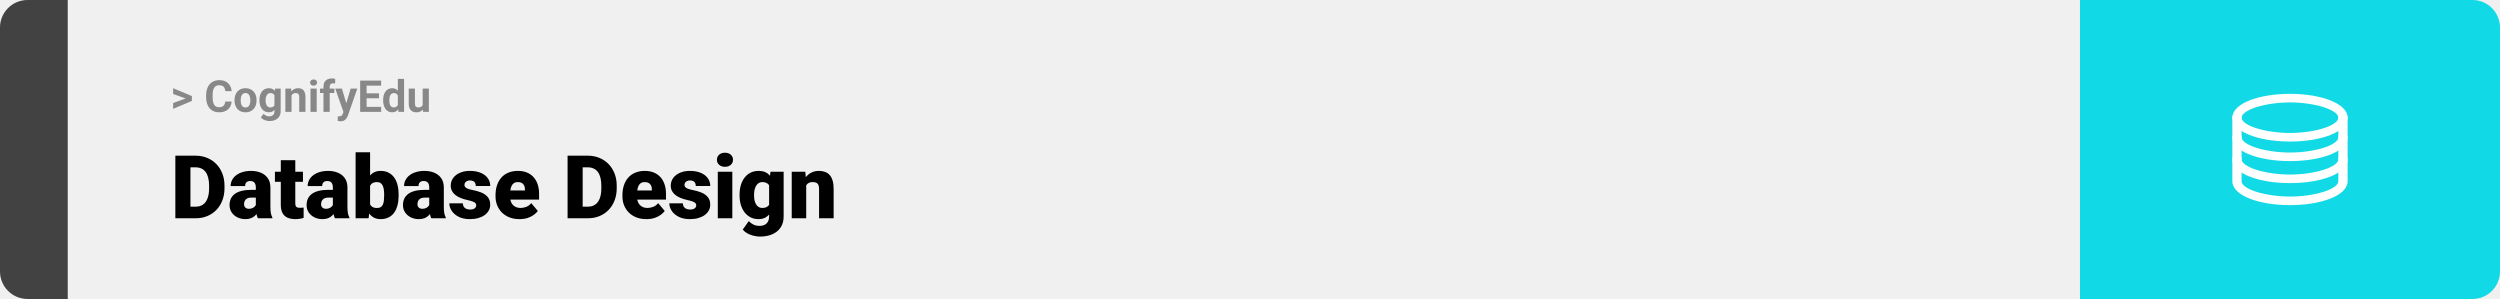
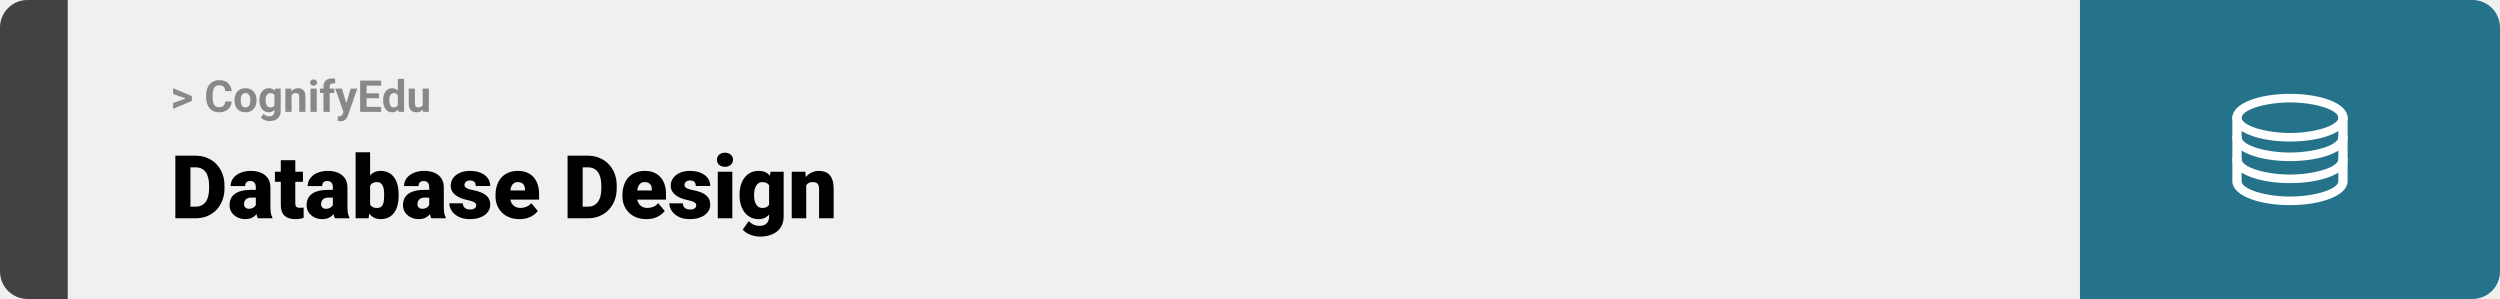
<svg xmlns="http://www.w3.org/2000/svg" width="1363" height="163" viewBox="0 0 1363 163" fill="none">
  <path d="M0 15C0 6.716 6.716 0 15 0H37V163H15C6.716 163 0 156.284 0 148V15Z" fill="#424242" />
  <rect width="1097" height="163" transform="translate(37)" fill="#F0F0F0" />
  <path d="M101.906 53.922L94.394 51.238V48.086L104.602 52.375V54.637L101.906 53.922ZM94.394 56.172L101.918 53.43L104.602 52.785V55.035L94.394 59.324V56.172ZM122.789 55.34H126.293C126.223 56.488 125.906 57.508 125.344 58.398C124.789 59.289 124.012 59.984 123.012 60.484C122.02 60.984 120.824 61.234 119.426 61.234C118.332 61.234 117.352 61.047 116.484 60.672C115.617 60.289 114.875 59.742 114.258 59.031C113.648 58.32 113.184 57.461 112.863 56.453C112.543 55.445 112.383 54.316 112.383 53.066V51.883C112.383 50.633 112.547 49.504 112.875 48.496C113.211 47.48 113.688 46.617 114.305 45.906C114.93 45.195 115.676 44.648 116.543 44.266C117.41 43.883 118.379 43.691 119.449 43.691C120.871 43.691 122.07 43.949 123.047 44.465C124.031 44.98 124.793 45.691 125.332 46.598C125.879 47.504 126.207 48.535 126.316 49.691H122.801C122.762 49.004 122.625 48.422 122.391 47.945C122.156 47.461 121.801 47.098 121.324 46.855C120.855 46.605 120.23 46.48 119.449 46.48C118.863 46.48 118.352 46.59 117.914 46.809C117.477 47.027 117.109 47.359 116.812 47.805C116.516 48.25 116.293 48.812 116.145 49.492C116.004 50.164 115.934 50.953 115.934 51.859V53.066C115.934 53.949 116 54.727 116.133 55.398C116.266 56.062 116.469 56.625 116.742 57.086C117.023 57.539 117.383 57.883 117.82 58.117C118.266 58.344 118.801 58.457 119.426 58.457C120.16 58.457 120.766 58.34 121.242 58.105C121.719 57.871 122.082 57.523 122.332 57.062C122.59 56.602 122.742 56.027 122.789 55.34ZM127.852 54.789V54.543C127.852 53.613 127.984 52.758 128.25 51.977C128.516 51.188 128.902 50.504 129.41 49.926C129.918 49.348 130.543 48.898 131.285 48.578C132.027 48.25 132.879 48.086 133.84 48.086C134.801 48.086 135.656 48.25 136.406 48.578C137.156 48.898 137.785 49.348 138.293 49.926C138.809 50.504 139.199 51.188 139.465 51.977C139.73 52.758 139.863 53.613 139.863 54.543V54.789C139.863 55.711 139.73 56.566 139.465 57.355C139.199 58.137 138.809 58.82 138.293 59.406C137.785 59.984 137.16 60.434 136.418 60.754C135.676 61.074 134.824 61.234 133.863 61.234C132.902 61.234 132.047 61.074 131.297 60.754C130.555 60.434 129.926 59.984 129.41 59.406C128.902 58.82 128.516 58.137 128.25 57.355C127.984 56.566 127.852 55.711 127.852 54.789ZM131.227 54.543V54.789C131.227 55.32 131.273 55.816 131.367 56.277C131.461 56.738 131.609 57.145 131.812 57.496C132.023 57.84 132.297 58.109 132.633 58.305C132.969 58.5 133.379 58.598 133.863 58.598C134.332 58.598 134.734 58.5 135.07 58.305C135.406 58.109 135.676 57.84 135.879 57.496C136.082 57.145 136.23 56.738 136.324 56.277C136.426 55.816 136.477 55.32 136.477 54.789V54.543C136.477 54.027 136.426 53.543 136.324 53.09C136.23 52.629 136.078 52.223 135.867 51.871C135.664 51.512 135.395 51.23 135.059 51.027C134.723 50.824 134.316 50.723 133.84 50.723C133.363 50.723 132.957 50.824 132.621 51.027C132.293 51.23 132.023 51.512 131.812 51.871C131.609 52.223 131.461 52.629 131.367 53.09C131.273 53.543 131.227 54.027 131.227 54.543ZM149.965 48.32H153.023V60.578C153.023 61.734 152.766 62.715 152.25 63.52C151.742 64.332 151.031 64.945 150.117 65.359C149.203 65.781 148.141 65.992 146.93 65.992C146.398 65.992 145.836 65.922 145.242 65.781C144.656 65.641 144.094 65.422 143.555 65.125C143.023 64.828 142.578 64.453 142.219 64L143.707 62.008C144.098 62.461 144.551 62.812 145.066 63.062C145.582 63.32 146.152 63.449 146.777 63.449C147.387 63.449 147.902 63.336 148.324 63.109C148.746 62.891 149.07 62.566 149.297 62.137C149.523 61.715 149.637 61.203 149.637 60.602V51.25L149.965 48.32ZM141.434 54.812V54.566C141.434 53.598 141.551 52.719 141.785 51.93C142.027 51.133 142.367 50.449 142.805 49.879C143.25 49.309 143.789 48.867 144.422 48.555C145.055 48.242 145.77 48.086 146.566 48.086C147.41 48.086 148.117 48.242 148.688 48.555C149.258 48.867 149.727 49.312 150.094 49.891C150.461 50.461 150.746 51.137 150.949 51.918C151.16 52.691 151.324 53.539 151.441 54.461V55C151.324 55.883 151.148 56.703 150.914 57.461C150.68 58.219 150.371 58.883 149.988 59.453C149.605 60.016 149.129 60.453 148.559 60.766C147.996 61.078 147.324 61.234 146.543 61.234C145.762 61.234 145.055 61.074 144.422 60.754C143.797 60.434 143.262 59.984 142.816 59.406C142.371 58.828 142.027 58.148 141.785 57.367C141.551 56.586 141.434 55.734 141.434 54.812ZM144.809 54.566V54.812C144.809 55.336 144.859 55.824 144.961 56.277C145.062 56.73 145.219 57.133 145.43 57.484C145.648 57.828 145.918 58.098 146.238 58.293C146.566 58.48 146.953 58.574 147.398 58.574C148.016 58.574 148.52 58.445 148.91 58.188C149.301 57.922 149.594 57.559 149.789 57.098C149.984 56.637 150.098 56.105 150.129 55.504V53.969C150.113 53.477 150.047 53.035 149.93 52.645C149.812 52.246 149.648 51.906 149.438 51.625C149.227 51.344 148.953 51.125 148.617 50.969C148.281 50.812 147.883 50.734 147.422 50.734C146.977 50.734 146.59 50.836 146.262 51.039C145.941 51.234 145.672 51.504 145.453 51.848C145.242 52.191 145.082 52.598 144.973 53.066C144.863 53.527 144.809 54.027 144.809 54.566ZM158.953 51.027V61H155.578V48.32H158.742L158.953 51.027ZM158.461 54.215H157.547C157.547 53.277 157.668 52.434 157.91 51.684C158.152 50.926 158.492 50.281 158.93 49.75C159.367 49.211 159.887 48.801 160.488 48.52C161.098 48.23 161.777 48.086 162.527 48.086C163.121 48.086 163.664 48.172 164.156 48.344C164.648 48.516 165.07 48.789 165.422 49.164C165.781 49.539 166.055 50.035 166.242 50.652C166.438 51.27 166.535 52.023 166.535 52.914V61H163.137V52.902C163.137 52.34 163.059 51.902 162.902 51.59C162.746 51.277 162.516 51.059 162.211 50.934C161.914 50.801 161.547 50.734 161.109 50.734C160.656 50.734 160.262 50.824 159.926 51.004C159.598 51.184 159.324 51.434 159.105 51.754C158.895 52.066 158.734 52.434 158.625 52.855C158.516 53.277 158.461 53.73 158.461 54.215ZM172.664 48.32V61H169.277V48.32H172.664ZM169.066 45.016C169.066 44.523 169.238 44.117 169.582 43.797C169.926 43.477 170.387 43.316 170.965 43.316C171.535 43.316 171.992 43.477 172.336 43.797C172.688 44.117 172.863 44.523 172.863 45.016C172.863 45.508 172.688 45.914 172.336 46.234C171.992 46.555 171.535 46.715 170.965 46.715C170.387 46.715 169.926 46.555 169.582 46.234C169.238 45.914 169.066 45.508 169.066 45.016ZM179.754 61H176.355V47.195C176.355 46.234 176.543 45.426 176.918 44.77C177.301 44.105 177.836 43.605 178.523 43.27C179.219 42.926 180.043 42.754 180.996 42.754C181.309 42.754 181.609 42.777 181.898 42.824C182.188 42.863 182.469 42.914 182.742 42.977L182.707 45.52C182.559 45.48 182.402 45.453 182.238 45.438C182.074 45.422 181.883 45.414 181.664 45.414C181.258 45.414 180.91 45.484 180.621 45.625C180.34 45.758 180.125 45.957 179.977 46.223C179.828 46.488 179.754 46.812 179.754 47.195V61ZM182.285 48.32V50.711H174.469V48.32H182.285ZM187.816 59.57L191.18 48.32H194.801L189.703 62.91C189.594 63.23 189.445 63.574 189.258 63.941C189.078 64.309 188.832 64.656 188.52 64.984C188.215 65.32 187.828 65.594 187.359 65.805C186.898 66.016 186.332 66.121 185.66 66.121C185.34 66.121 185.078 66.102 184.875 66.062C184.672 66.023 184.43 65.969 184.148 65.898V63.426C184.234 63.426 184.324 63.426 184.418 63.426C184.512 63.434 184.602 63.438 184.688 63.438C185.133 63.438 185.496 63.387 185.777 63.285C186.059 63.184 186.285 63.027 186.457 62.816C186.629 62.613 186.766 62.348 186.867 62.02L187.816 59.57ZM186.41 48.32L189.164 57.508L189.645 61.082L187.348 61.328L182.789 48.32H186.41ZM207.809 58.258V61H198.727V58.258H207.809ZM199.875 43.938V61H196.359V43.938H199.875ZM206.625 50.887V53.559H198.727V50.887H206.625ZM207.797 43.938V46.691H198.727V43.938H207.797ZM216.902 58.234V43H220.301V61H217.242L216.902 58.234ZM208.887 54.812V54.566C208.887 53.598 208.996 52.719 209.215 51.93C209.434 51.133 209.754 50.449 210.176 49.879C210.598 49.309 211.117 48.867 211.734 48.555C212.352 48.242 213.055 48.086 213.844 48.086C214.586 48.086 215.234 48.242 215.789 48.555C216.352 48.867 216.828 49.312 217.219 49.891C217.617 50.461 217.938 51.137 218.18 51.918C218.422 52.691 218.598 53.539 218.707 54.461V55C218.598 55.883 218.422 56.703 218.18 57.461C217.938 58.219 217.617 58.883 217.219 59.453C216.828 60.016 216.352 60.453 215.789 60.766C215.227 61.078 214.57 61.234 213.82 61.234C213.031 61.234 212.328 61.074 211.711 60.754C211.102 60.434 210.586 59.984 210.164 59.406C209.75 58.828 209.434 58.148 209.215 57.367C208.996 56.586 208.887 55.734 208.887 54.812ZM212.262 54.566V54.812C212.262 55.336 212.301 55.824 212.379 56.277C212.465 56.73 212.602 57.133 212.789 57.484C212.984 57.828 213.234 58.098 213.539 58.293C213.852 58.48 214.23 58.574 214.676 58.574C215.254 58.574 215.73 58.445 216.105 58.188C216.48 57.922 216.766 57.559 216.961 57.098C217.164 56.637 217.281 56.105 217.312 55.504V53.969C217.289 53.477 217.219 53.035 217.102 52.645C216.992 52.246 216.828 51.906 216.609 51.625C216.398 51.344 216.133 51.125 215.812 50.969C215.5 50.812 215.129 50.734 214.699 50.734C214.262 50.734 213.887 50.836 213.574 51.039C213.262 51.234 213.008 51.504 212.812 51.848C212.625 52.191 212.484 52.598 212.391 53.066C212.305 53.527 212.262 54.027 212.262 54.566ZM230.438 57.965V48.32H233.812V61H230.637L230.438 57.965ZM230.812 55.363L231.809 55.34C231.809 56.184 231.711 56.969 231.516 57.695C231.32 58.414 231.027 59.039 230.637 59.57C230.246 60.094 229.754 60.504 229.16 60.801C228.566 61.09 227.867 61.234 227.062 61.234C226.445 61.234 225.875 61.148 225.352 60.977C224.836 60.797 224.391 60.52 224.016 60.145C223.648 59.762 223.359 59.273 223.148 58.68C222.945 58.078 222.844 57.355 222.844 56.512V48.32H226.219V56.535C226.219 56.91 226.262 57.227 226.348 57.484C226.441 57.742 226.57 57.953 226.734 58.117C226.898 58.281 227.09 58.398 227.309 58.469C227.535 58.539 227.785 58.574 228.059 58.574C228.754 58.574 229.301 58.434 229.699 58.152C230.105 57.871 230.391 57.488 230.555 57.004C230.727 56.512 230.812 55.965 230.812 55.363Z" fill="#888888" />
  <path d="M106.688 119H99.117L99.164 112.672H106.688C108.25 112.672 109.57 112.297 110.648 111.547C111.742 110.797 112.57 109.68 113.133 108.195C113.711 106.695 114 104.852 114 102.664V101.188C114 99.547 113.836 98.109 113.508 96.875C113.195 95.625 112.727 94.586 112.102 93.758C111.477 92.914 110.695 92.281 109.758 91.859C108.836 91.438 107.773 91.227 106.57 91.227H98.977V84.875H106.57C108.883 84.875 111 85.273 112.922 86.07C114.859 86.852 116.531 87.977 117.938 89.445C119.359 90.898 120.453 92.625 121.219 94.625C122 96.609 122.391 98.812 122.391 101.234V102.664C122.391 105.07 122 107.273 121.219 109.273C120.453 111.273 119.367 113 117.961 114.453C116.555 115.906 114.891 117.031 112.969 117.828C111.062 118.609 108.969 119 106.688 119ZM103.828 84.875V119H95.602V84.875H103.828ZM139.477 112.625V102.172C139.477 101.453 139.375 100.836 139.172 100.32C138.969 99.805 138.648 99.406 138.211 99.125C137.773 98.828 137.188 98.68 136.453 98.68C135.859 98.68 135.352 98.781 134.93 98.984C134.508 99.188 134.188 99.492 133.969 99.898C133.75 100.305 133.641 100.82 133.641 101.445H125.742C125.742 100.273 126 99.188 126.516 98.188C127.047 97.172 127.797 96.289 128.766 95.539C129.75 94.789 130.922 94.211 132.281 93.805C133.656 93.383 135.188 93.172 136.875 93.172C138.891 93.172 140.688 93.508 142.266 94.18C143.859 94.852 145.117 95.859 146.039 97.203C146.961 98.531 147.422 100.203 147.422 102.219V112.602C147.422 114.258 147.516 115.516 147.703 116.375C147.891 117.219 148.156 117.961 148.5 118.602V119H140.578C140.203 118.219 139.922 117.266 139.734 116.141C139.562 115 139.477 113.828 139.477 112.625ZM140.438 103.508L140.484 107.727H136.992C136.258 107.727 135.633 107.828 135.117 108.031C134.617 108.234 134.211 108.516 133.898 108.875C133.602 109.219 133.383 109.609 133.242 110.047C133.117 110.484 133.055 110.945 133.055 111.43C133.055 111.898 133.164 112.32 133.383 112.695C133.617 113.055 133.93 113.336 134.32 113.539C134.711 113.742 135.148 113.844 135.633 113.844C136.508 113.844 137.25 113.68 137.859 113.352C138.484 113.008 138.961 112.594 139.289 112.109C139.617 111.625 139.781 111.172 139.781 110.75L141.516 113.984C141.203 114.609 140.844 115.242 140.438 115.883C140.047 116.523 139.555 117.117 138.961 117.664C138.383 118.195 137.672 118.633 136.828 118.977C135.984 119.305 134.961 119.469 133.758 119.469C132.195 119.469 130.758 119.148 129.445 118.508C128.148 117.867 127.109 116.977 126.328 115.836C125.547 114.68 125.156 113.352 125.156 111.852C125.156 110.539 125.391 109.367 125.859 108.336C126.344 107.305 127.07 106.43 128.039 105.711C129.008 104.992 130.242 104.445 131.742 104.07C133.242 103.695 135.008 103.508 137.039 103.508H140.438ZM165.164 93.641V99.125H149.883V93.641H165.164ZM153.094 87.336H160.992V110.727C160.992 111.398 161.07 111.922 161.227 112.297C161.383 112.656 161.648 112.914 162.023 113.07C162.414 113.211 162.93 113.281 163.57 113.281C164.023 113.281 164.398 113.273 164.695 113.258C164.992 113.227 165.273 113.188 165.539 113.141V118.789C164.867 119.008 164.164 119.172 163.43 119.281C162.695 119.406 161.914 119.469 161.086 119.469C159.398 119.469 157.953 119.203 156.75 118.672C155.562 118.141 154.656 117.305 154.031 116.164C153.406 115.023 153.094 113.539 153.094 111.711V87.336ZM181.477 112.625V102.172C181.477 101.453 181.375 100.836 181.172 100.32C180.969 99.805 180.648 99.406 180.211 99.125C179.773 98.828 179.188 98.68 178.453 98.68C177.859 98.68 177.352 98.781 176.93 98.984C176.508 99.188 176.188 99.492 175.969 99.898C175.75 100.305 175.641 100.82 175.641 101.445H167.742C167.742 100.273 168 99.188 168.516 98.188C169.047 97.172 169.797 96.289 170.766 95.539C171.75 94.789 172.922 94.211 174.281 93.805C175.656 93.383 177.188 93.172 178.875 93.172C180.891 93.172 182.688 93.508 184.266 94.18C185.859 94.852 187.117 95.859 188.039 97.203C188.961 98.531 189.422 100.203 189.422 102.219V112.602C189.422 114.258 189.516 115.516 189.703 116.375C189.891 117.219 190.156 117.961 190.5 118.602V119H182.578C182.203 118.219 181.922 117.266 181.734 116.141C181.562 115 181.477 113.828 181.477 112.625ZM182.438 103.508L182.484 107.727H178.992C178.258 107.727 177.633 107.828 177.117 108.031C176.617 108.234 176.211 108.516 175.898 108.875C175.602 109.219 175.383 109.609 175.242 110.047C175.117 110.484 175.055 110.945 175.055 111.43C175.055 111.898 175.164 112.32 175.383 112.695C175.617 113.055 175.93 113.336 176.32 113.539C176.711 113.742 177.148 113.844 177.633 113.844C178.508 113.844 179.25 113.68 179.859 113.352C180.484 113.008 180.961 112.594 181.289 112.109C181.617 111.625 181.781 111.172 181.781 110.75L183.516 113.984C183.203 114.609 182.844 115.242 182.438 115.883C182.047 116.523 181.555 117.117 180.961 117.664C180.383 118.195 179.672 118.633 178.828 118.977C177.984 119.305 176.961 119.469 175.758 119.469C174.195 119.469 172.758 119.148 171.445 118.508C170.148 117.867 169.109 116.977 168.328 115.836C167.547 114.68 167.156 113.352 167.156 111.852C167.156 110.539 167.391 109.367 167.859 108.336C168.344 107.305 169.07 106.43 170.039 105.711C171.008 104.992 172.242 104.445 173.742 104.07C175.242 103.695 177.008 103.508 179.039 103.508H182.438ZM193.875 83H201.773V112.766L200.953 119H193.875V83ZM217.336 106.039V106.531C217.336 108.453 217.141 110.203 216.75 111.781C216.359 113.359 215.758 114.727 214.945 115.883C214.133 117.023 213.109 117.906 211.875 118.531C210.641 119.156 209.18 119.469 207.492 119.469C205.961 119.469 204.648 119.141 203.555 118.484C202.461 117.812 201.547 116.891 200.812 115.719C200.078 114.531 199.484 113.164 199.031 111.617C198.578 110.055 198.219 108.383 197.953 106.602V106.016C198.219 104.25 198.578 102.594 199.031 101.047C199.484 99.484 200.078 98.117 200.812 96.945C201.547 95.758 202.453 94.836 203.531 94.18C204.625 93.508 205.93 93.172 207.445 93.172C209.148 93.172 210.617 93.492 211.852 94.133C213.102 94.773 214.133 95.672 214.945 96.828C215.758 97.984 216.359 99.344 216.75 100.906C217.141 102.469 217.336 104.18 217.336 106.039ZM209.438 106.531V106.039C209.438 105.117 209.383 104.25 209.273 103.438C209.164 102.625 208.969 101.906 208.688 101.281C208.406 100.656 208.008 100.164 207.492 99.805C206.977 99.445 206.305 99.266 205.477 99.266C204.633 99.266 203.922 99.406 203.344 99.688C202.781 99.969 202.328 100.375 201.984 100.906C201.656 101.422 201.422 102.062 201.281 102.828C201.141 103.578 201.078 104.43 201.094 105.383V107.234C201.062 108.531 201.18 109.641 201.445 110.562C201.711 111.484 202.172 112.188 202.828 112.672C203.484 113.156 204.383 113.398 205.523 113.398C206.367 113.398 207.047 113.234 207.562 112.906C208.094 112.578 208.492 112.109 208.758 111.5C209.023 110.891 209.203 110.164 209.297 109.32C209.391 108.477 209.438 107.547 209.438 106.531ZM234.023 112.625V102.172C234.023 101.453 233.922 100.836 233.719 100.32C233.516 99.805 233.195 99.406 232.758 99.125C232.32 98.828 231.734 98.68 231 98.68C230.406 98.68 229.898 98.781 229.477 98.984C229.055 99.188 228.734 99.492 228.516 99.898C228.297 100.305 228.188 100.82 228.188 101.445H220.289C220.289 100.273 220.547 99.188 221.062 98.188C221.594 97.172 222.344 96.289 223.312 95.539C224.297 94.789 225.469 94.211 226.828 93.805C228.203 93.383 229.734 93.172 231.422 93.172C233.438 93.172 235.234 93.508 236.812 94.18C238.406 94.852 239.664 95.859 240.586 97.203C241.508 98.531 241.969 100.203 241.969 102.219V112.602C241.969 114.258 242.062 115.516 242.25 116.375C242.438 117.219 242.703 117.961 243.047 118.602V119H235.125C234.75 118.219 234.469 117.266 234.281 116.141C234.109 115 234.023 113.828 234.023 112.625ZM234.984 103.508L235.031 107.727H231.539C230.805 107.727 230.18 107.828 229.664 108.031C229.164 108.234 228.758 108.516 228.445 108.875C228.148 109.219 227.93 109.609 227.789 110.047C227.664 110.484 227.602 110.945 227.602 111.43C227.602 111.898 227.711 112.32 227.93 112.695C228.164 113.055 228.477 113.336 228.867 113.539C229.258 113.742 229.695 113.844 230.18 113.844C231.055 113.844 231.797 113.68 232.406 113.352C233.031 113.008 233.508 112.594 233.836 112.109C234.164 111.625 234.328 111.172 234.328 110.75L236.062 113.984C235.75 114.609 235.391 115.242 234.984 115.883C234.594 116.523 234.102 117.117 233.508 117.664C232.93 118.195 232.219 118.633 231.375 118.977C230.531 119.305 229.508 119.469 228.305 119.469C226.742 119.469 225.305 119.148 223.992 118.508C222.695 117.867 221.656 116.977 220.875 115.836C220.094 114.68 219.703 113.352 219.703 111.852C219.703 110.539 219.938 109.367 220.406 108.336C220.891 107.305 221.617 106.43 222.586 105.711C223.555 104.992 224.789 104.445 226.289 104.07C227.789 103.695 229.555 103.508 231.586 103.508H234.984ZM259.641 111.875C259.641 111.438 259.492 111.062 259.195 110.75C258.914 110.422 258.414 110.125 257.695 109.859C256.977 109.578 255.969 109.297 254.672 109.016C253.438 108.75 252.273 108.398 251.18 107.961C250.102 107.523 249.156 106.992 248.344 106.367C247.531 105.742 246.891 105 246.422 104.141C245.969 103.281 245.742 102.297 245.742 101.188C245.742 100.109 245.969 99.094 246.422 98.141C246.891 97.172 247.57 96.32 248.461 95.586C249.367 94.836 250.469 94.25 251.766 93.828C253.062 93.391 254.539 93.172 256.195 93.172C258.477 93.172 260.445 93.523 262.102 94.227C263.758 94.914 265.031 95.883 265.922 97.133C266.828 98.367 267.281 99.797 267.281 101.422H259.383C259.383 100.781 259.273 100.234 259.055 99.781C258.852 99.328 258.516 98.984 258.047 98.75C257.578 98.5 256.953 98.375 256.172 98.375C255.625 98.375 255.125 98.477 254.672 98.68C254.234 98.883 253.883 99.164 253.617 99.523C253.352 99.883 253.219 100.305 253.219 100.789C253.219 101.133 253.297 101.445 253.453 101.727C253.625 101.992 253.883 102.242 254.227 102.477C254.57 102.695 255.008 102.898 255.539 103.086C256.07 103.258 256.711 103.414 257.461 103.555C259.164 103.867 260.758 104.312 262.242 104.891C263.727 105.469 264.93 106.289 265.852 107.352C266.789 108.414 267.258 109.844 267.258 111.641C267.258 112.766 267 113.805 266.484 114.758C265.969 115.695 265.227 116.523 264.258 117.242C263.289 117.945 262.125 118.492 260.766 118.883C259.406 119.273 257.875 119.469 256.172 119.469C253.75 119.469 251.703 119.039 250.031 118.18C248.359 117.305 247.094 116.211 246.234 114.898C245.391 113.57 244.969 112.227 244.969 110.867H252.328C252.359 111.648 252.547 112.289 252.891 112.789C253.25 113.289 253.727 113.656 254.32 113.891C254.914 114.125 255.602 114.242 256.383 114.242C257.102 114.242 257.695 114.141 258.164 113.938C258.648 113.734 259.016 113.461 259.266 113.117C259.516 112.758 259.641 112.344 259.641 111.875ZM283.242 119.469C281.18 119.469 279.336 119.148 277.711 118.508C276.086 117.852 274.711 116.953 273.586 115.812C272.477 114.672 271.625 113.359 271.031 111.875C270.453 110.391 270.164 108.82 270.164 107.164V106.273C270.164 104.414 270.422 102.695 270.938 101.117C271.453 99.523 272.219 98.133 273.234 96.945C274.25 95.758 275.523 94.836 277.055 94.18C278.586 93.508 280.367 93.172 282.398 93.172C284.195 93.172 285.805 93.461 287.227 94.039C288.648 94.617 289.852 95.445 290.836 96.523C291.836 97.602 292.594 98.906 293.109 100.438C293.641 101.969 293.906 103.688 293.906 105.594V108.805H273.188V103.859H286.195V103.25C286.211 102.406 286.062 101.688 285.75 101.094C285.453 100.5 285.016 100.047 284.438 99.734C283.859 99.422 283.156 99.266 282.328 99.266C281.469 99.266 280.758 99.453 280.195 99.828C279.648 100.203 279.219 100.719 278.906 101.375C278.609 102.016 278.398 102.758 278.273 103.602C278.148 104.445 278.086 105.336 278.086 106.273V107.164C278.086 108.102 278.211 108.953 278.461 109.719C278.727 110.484 279.102 111.141 279.586 111.688C280.086 112.219 280.68 112.633 281.367 112.93C282.07 113.227 282.867 113.375 283.758 113.375C284.836 113.375 285.898 113.172 286.945 112.766C287.992 112.359 288.891 111.688 289.641 110.75L293.227 115.016C292.711 115.75 291.977 116.461 291.023 117.148C290.086 117.836 288.961 118.398 287.648 118.836C286.336 119.258 284.867 119.469 283.242 119.469ZM320.531 119H312.961L313.008 112.672H320.531C322.094 112.672 323.414 112.297 324.492 111.547C325.586 110.797 326.414 109.68 326.977 108.195C327.555 106.695 327.844 104.852 327.844 102.664V101.188C327.844 99.547 327.68 98.109 327.352 96.875C327.039 95.625 326.57 94.586 325.945 93.758C325.32 92.914 324.539 92.281 323.602 91.859C322.68 91.438 321.617 91.227 320.414 91.227H312.82V84.875H320.414C322.727 84.875 324.844 85.273 326.766 86.07C328.703 86.852 330.375 87.977 331.781 89.445C333.203 90.898 334.297 92.625 335.062 94.625C335.844 96.609 336.234 98.812 336.234 101.234V102.664C336.234 105.07 335.844 107.273 335.062 109.273C334.297 111.273 333.211 113 331.805 114.453C330.398 115.906 328.734 117.031 326.812 117.828C324.906 118.609 322.812 119 320.531 119ZM317.672 84.875V119H309.445V84.875H317.672ZM352.43 119.469C350.367 119.469 348.523 119.148 346.898 118.508C345.273 117.852 343.898 116.953 342.773 115.812C341.664 114.672 340.812 113.359 340.219 111.875C339.641 110.391 339.352 108.82 339.352 107.164V106.273C339.352 104.414 339.609 102.695 340.125 101.117C340.641 99.523 341.406 98.133 342.422 96.945C343.438 95.758 344.711 94.836 346.242 94.18C347.773 93.508 349.555 93.172 351.586 93.172C353.383 93.172 354.992 93.461 356.414 94.039C357.836 94.617 359.039 95.445 360.023 96.523C361.023 97.602 361.781 98.906 362.297 100.438C362.828 101.969 363.094 103.688 363.094 105.594V108.805H342.375V103.859H355.383V103.25C355.398 102.406 355.25 101.688 354.938 101.094C354.641 100.5 354.203 100.047 353.625 99.734C353.047 99.422 352.344 99.266 351.516 99.266C350.656 99.266 349.945 99.453 349.383 99.828C348.836 100.203 348.406 100.719 348.094 101.375C347.797 102.016 347.586 102.758 347.461 103.602C347.336 104.445 347.273 105.336 347.273 106.273V107.164C347.273 108.102 347.398 108.953 347.648 109.719C347.914 110.484 348.289 111.141 348.773 111.688C349.273 112.219 349.867 112.633 350.555 112.93C351.258 113.227 352.055 113.375 352.945 113.375C354.023 113.375 355.086 113.172 356.133 112.766C357.18 112.359 358.078 111.688 358.828 110.75L362.414 115.016C361.898 115.75 361.164 116.461 360.211 117.148C359.273 117.836 358.148 118.398 356.836 118.836C355.523 119.258 354.055 119.469 352.43 119.469ZM379.594 111.875C379.594 111.438 379.445 111.062 379.148 110.75C378.867 110.422 378.367 110.125 377.648 109.859C376.93 109.578 375.922 109.297 374.625 109.016C373.391 108.75 372.227 108.398 371.133 107.961C370.055 107.523 369.109 106.992 368.297 106.367C367.484 105.742 366.844 105 366.375 104.141C365.922 103.281 365.695 102.297 365.695 101.188C365.695 100.109 365.922 99.094 366.375 98.141C366.844 97.172 367.523 96.32 368.414 95.586C369.32 94.836 370.422 94.25 371.719 93.828C373.016 93.391 374.492 93.172 376.148 93.172C378.43 93.172 380.398 93.523 382.055 94.227C383.711 94.914 384.984 95.883 385.875 97.133C386.781 98.367 387.234 99.797 387.234 101.422H379.336C379.336 100.781 379.227 100.234 379.008 99.781C378.805 99.328 378.469 98.984 378 98.75C377.531 98.5 376.906 98.375 376.125 98.375C375.578 98.375 375.078 98.477 374.625 98.68C374.188 98.883 373.836 99.164 373.57 99.523C373.305 99.883 373.172 100.305 373.172 100.789C373.172 101.133 373.25 101.445 373.406 101.727C373.578 101.992 373.836 102.242 374.18 102.477C374.523 102.695 374.961 102.898 375.492 103.086C376.023 103.258 376.664 103.414 377.414 103.555C379.117 103.867 380.711 104.312 382.195 104.891C383.68 105.469 384.883 106.289 385.805 107.352C386.742 108.414 387.211 109.844 387.211 111.641C387.211 112.766 386.953 113.805 386.438 114.758C385.922 115.695 385.18 116.523 384.211 117.242C383.242 117.945 382.078 118.492 380.719 118.883C379.359 119.273 377.828 119.469 376.125 119.469C373.703 119.469 371.656 119.039 369.984 118.18C368.312 117.305 367.047 116.211 366.188 114.898C365.344 113.57 364.922 112.227 364.922 110.867H372.281C372.312 111.648 372.5 112.289 372.844 112.789C373.203 113.289 373.68 113.656 374.273 113.891C374.867 114.125 375.555 114.242 376.336 114.242C377.055 114.242 377.648 114.141 378.117 113.938C378.602 113.734 378.969 113.461 379.219 113.117C379.469 112.758 379.594 112.344 379.594 111.875ZM399.258 93.641V119H391.336V93.641H399.258ZM390.867 87.102C390.867 85.977 391.273 85.055 392.086 84.336C392.898 83.617 393.953 83.258 395.25 83.258C396.547 83.258 397.602 83.617 398.414 84.336C399.227 85.055 399.633 85.977 399.633 87.102C399.633 88.227 399.227 89.148 398.414 89.867C397.602 90.586 396.547 90.945 395.25 90.945C393.953 90.945 392.898 90.586 392.086 89.867C391.273 89.148 390.867 88.227 390.867 87.102ZM420.07 93.641H427.242V118.016C427.242 120.359 426.703 122.344 425.625 123.969C424.547 125.609 423.039 126.852 421.102 127.695C419.18 128.555 416.93 128.984 414.352 128.984C413.211 128.984 412.047 128.836 410.859 128.539C409.672 128.258 408.562 127.836 407.531 127.273C406.5 126.711 405.633 126.016 404.93 125.188L408.234 120.547C408.875 121.266 409.68 121.875 410.648 122.375C411.617 122.891 412.758 123.148 414.07 123.148C415.211 123.148 416.164 122.945 416.93 122.539C417.711 122.133 418.305 121.539 418.711 120.758C419.117 119.992 419.32 119.062 419.32 117.969V99.641L420.07 93.641ZM403.219 106.625V106.133C403.219 104.211 403.453 102.461 403.922 100.883C404.406 99.289 405.094 97.922 405.984 96.781C406.891 95.625 407.984 94.734 409.266 94.109C410.547 93.484 411.992 93.172 413.602 93.172C415.336 93.172 416.758 93.508 417.867 94.18C418.992 94.836 419.891 95.758 420.562 96.945C421.25 98.133 421.781 99.523 422.156 101.117C422.547 102.695 422.875 104.398 423.141 106.227V106.812C422.875 108.531 422.508 110.156 422.039 111.688C421.586 113.203 420.992 114.547 420.258 115.719C419.523 116.891 418.602 117.812 417.492 118.484C416.398 119.141 415.086 119.469 413.555 119.469C411.961 119.469 410.523 119.148 409.242 118.508C407.977 117.867 406.891 116.969 405.984 115.812C405.094 114.656 404.406 113.297 403.922 111.734C403.453 110.172 403.219 108.469 403.219 106.625ZM411.117 106.133V106.625C411.117 107.578 411.203 108.461 411.375 109.273C411.562 110.086 411.844 110.805 412.219 111.43C412.594 112.039 413.055 112.516 413.602 112.859C414.164 113.203 414.82 113.375 415.57 113.375C416.711 113.375 417.633 113.133 418.336 112.648C419.039 112.164 419.547 111.477 419.859 110.586C420.172 109.695 420.305 108.648 420.258 107.445V105.594C420.289 104.562 420.219 103.656 420.047 102.875C419.875 102.078 419.602 101.414 419.227 100.883C418.867 100.352 418.383 99.953 417.773 99.688C417.18 99.406 416.461 99.266 415.617 99.266C414.883 99.266 414.234 99.438 413.672 99.781C413.109 100.125 412.641 100.609 412.266 101.234C411.891 101.844 411.602 102.57 411.398 103.414C411.211 104.242 411.117 105.148 411.117 106.133ZM439.547 99.055V119H431.648V93.641H439.055L439.547 99.055ZM438.609 105.453L436.758 105.5C436.758 103.562 436.992 101.836 437.461 100.32C437.93 98.789 438.594 97.492 439.453 96.43C440.312 95.367 441.336 94.562 442.523 94.016C443.727 93.453 445.062 93.172 446.531 93.172C447.703 93.172 448.773 93.344 449.742 93.688C450.727 94.031 451.57 94.586 452.273 95.352C452.992 96.117 453.539 97.133 453.914 98.398C454.305 99.648 454.5 101.195 454.5 103.039V119H446.555V103.016C446.555 102 446.414 101.227 446.133 100.695C445.852 100.148 445.445 99.773 444.914 99.57C444.383 99.367 443.734 99.266 442.969 99.266C442.156 99.266 441.469 99.422 440.906 99.734C440.344 100.047 439.891 100.484 439.547 101.047C439.219 101.594 438.977 102.242 438.82 102.992C438.68 103.742 438.609 104.562 438.609 105.453Z" fill="black" />
-   <path d="M1134 0H1348C1356.28 0 1363 6.716 1363 15V148C1363 156.284 1356.28 163 1348 163H1134V0Z" fill="#11DAE6" />
+   <path d="M1134 0H1348C1356.28 0 1363 6.716 1363 15V148C1363 156.284 1356.28 163 1348 163H1134V0Z" fill="#25738B" />
  <path d="M1217.58 64.167C1217.58 66.028 1218.51 67.742 1220.09 69.243C1221.67 70.743 1223.94 72.062 1226.71 73.155C1232.26 75.343 1239.93 76.667 1248.5 76.667C1257.07 76.667 1264.74 75.343 1270.29 73.155C1273.06 72.062 1275.33 70.743 1276.91 69.243C1278.49 67.742 1279.42 66.028 1279.42 64.167C1279.42 62.305 1278.49 60.591 1276.91 59.09C1275.33 57.59 1273.06 56.271 1270.29 55.178C1264.74 52.99 1257.07 51.667 1248.5 51.667C1239.93 51.667 1232.26 52.99 1226.71 55.178C1223.94 56.271 1221.67 57.59 1220.09 59.09C1218.51 60.591 1217.58 62.305 1217.58 64.167ZM1221.62 64.167C1221.62 63.028 1222.37 61.888 1223.88 60.792C1225.37 59.704 1227.52 58.729 1230.11 57.914C1235.28 56.286 1242.07 55.333 1248.5 55.333C1254.93 55.333 1261.72 56.286 1266.89 57.914C1269.48 58.729 1271.63 59.704 1273.12 60.792C1274.63 61.888 1275.37 63.028 1275.37 64.167C1275.37 65.305 1274.63 66.445 1273.12 67.541C1271.63 68.629 1269.48 69.604 1266.89 70.419C1261.72 72.047 1254.93 73 1248.5 73C1242.07 73 1235.28 72.047 1230.11 70.419C1227.52 69.604 1225.37 68.629 1223.88 67.541C1222.37 66.445 1221.62 65.305 1221.62 64.167Z" fill="white" stroke="white" />
  <path d="M1217.58 74.833C1217.58 76.695 1218.51 78.409 1220.09 79.91C1221.67 81.41 1223.94 82.729 1226.71 83.822C1232.26 86.01 1239.93 87.333 1248.5 87.333C1257.07 87.333 1264.74 86.01 1270.29 83.822C1273.06 82.729 1275.33 81.41 1276.91 79.91C1278.49 78.409 1279.42 76.695 1279.42 74.833V64.167C1279.42 63.658 1279.19 63.185 1278.8 62.848C1278.42 62.513 1277.91 62.333 1277.4 62.333C1276.88 62.333 1276.37 62.513 1275.99 62.848C1275.61 63.185 1275.37 63.658 1275.37 64.167V74.833C1275.37 75.972 1274.63 77.112 1273.12 78.208C1271.63 79.296 1269.48 80.271 1266.89 81.086C1261.72 82.714 1254.93 83.667 1248.5 83.667C1242.07 83.667 1235.28 82.714 1230.11 81.086C1227.52 80.271 1225.37 79.296 1223.88 78.208C1222.37 77.112 1221.62 75.972 1221.62 74.833V64.167C1221.62 63.658 1221.39 63.185 1221.01 62.848C1220.63 62.513 1220.12 62.333 1219.6 62.333C1219.09 62.333 1218.58 62.513 1218.2 62.848C1217.81 63.185 1217.58 63.658 1217.58 64.167V74.833Z" fill="white" stroke="white" />
  <path d="M1217.58 86.833C1217.58 88.695 1218.51 90.409 1220.09 91.91C1221.67 93.409 1223.94 94.729 1226.71 95.822C1232.26 98.01 1239.93 99.333 1248.5 99.333C1257.07 99.333 1264.74 98.01 1270.29 95.822C1273.06 94.729 1275.33 93.409 1276.91 91.91C1278.49 90.409 1279.42 88.695 1279.42 86.833V74.833C1279.42 74.324 1279.19 73.852 1278.8 73.515C1278.42 73.179 1277.91 73 1277.4 73C1276.88 73 1276.37 73.179 1275.99 73.515C1275.61 73.852 1275.37 74.324 1275.37 74.833V86.833C1275.37 87.972 1274.63 89.112 1273.12 90.208C1271.63 91.296 1269.48 92.271 1266.89 93.086C1261.72 94.714 1254.93 95.667 1248.5 95.667C1242.07 95.667 1235.28 94.714 1230.11 93.086C1227.52 92.271 1225.37 91.296 1223.88 90.208C1222.37 89.112 1221.62 87.972 1221.62 86.833V74.833C1221.62 74.324 1221.39 73.852 1221.01 73.515C1220.63 73.179 1220.12 73 1219.6 73C1219.09 73 1218.58 73.179 1218.2 73.515C1217.81 73.852 1217.58 74.324 1217.58 74.833V86.833Z" fill="white" stroke="white" />
  <path d="M1217.58 98.833C1217.58 100.695 1218.51 102.409 1220.09 103.91C1221.67 105.41 1223.94 106.729 1226.71 107.822C1232.26 110.01 1239.93 111.333 1248.5 111.333C1257.07 111.333 1264.74 110.01 1270.29 107.822C1273.06 106.729 1275.33 105.41 1276.91 103.91C1278.49 102.409 1279.42 100.695 1279.42 98.833V86.833C1279.42 86.324 1279.19 85.852 1278.8 85.515C1278.42 85.179 1277.91 85 1277.4 85C1276.88 85 1276.37 85.179 1275.99 85.515C1275.61 85.852 1275.37 86.324 1275.37 86.833V98.833C1275.37 99.972 1274.63 101.112 1273.12 102.208C1271.63 103.296 1269.48 104.271 1266.89 105.086C1261.72 106.714 1254.93 107.667 1248.5 107.667C1242.07 107.667 1235.28 106.714 1230.11 105.086C1227.52 104.271 1225.37 103.296 1223.88 102.208C1222.37 101.112 1221.62 99.972 1221.62 98.833V86.833C1221.62 86.324 1221.39 85.852 1221.01 85.515C1220.63 85.179 1220.12 85 1219.6 85C1219.09 85 1218.58 85.179 1218.2 85.515C1217.81 85.852 1217.58 86.324 1217.58 86.833V98.833Z" fill="white" stroke="white" />
</svg>
